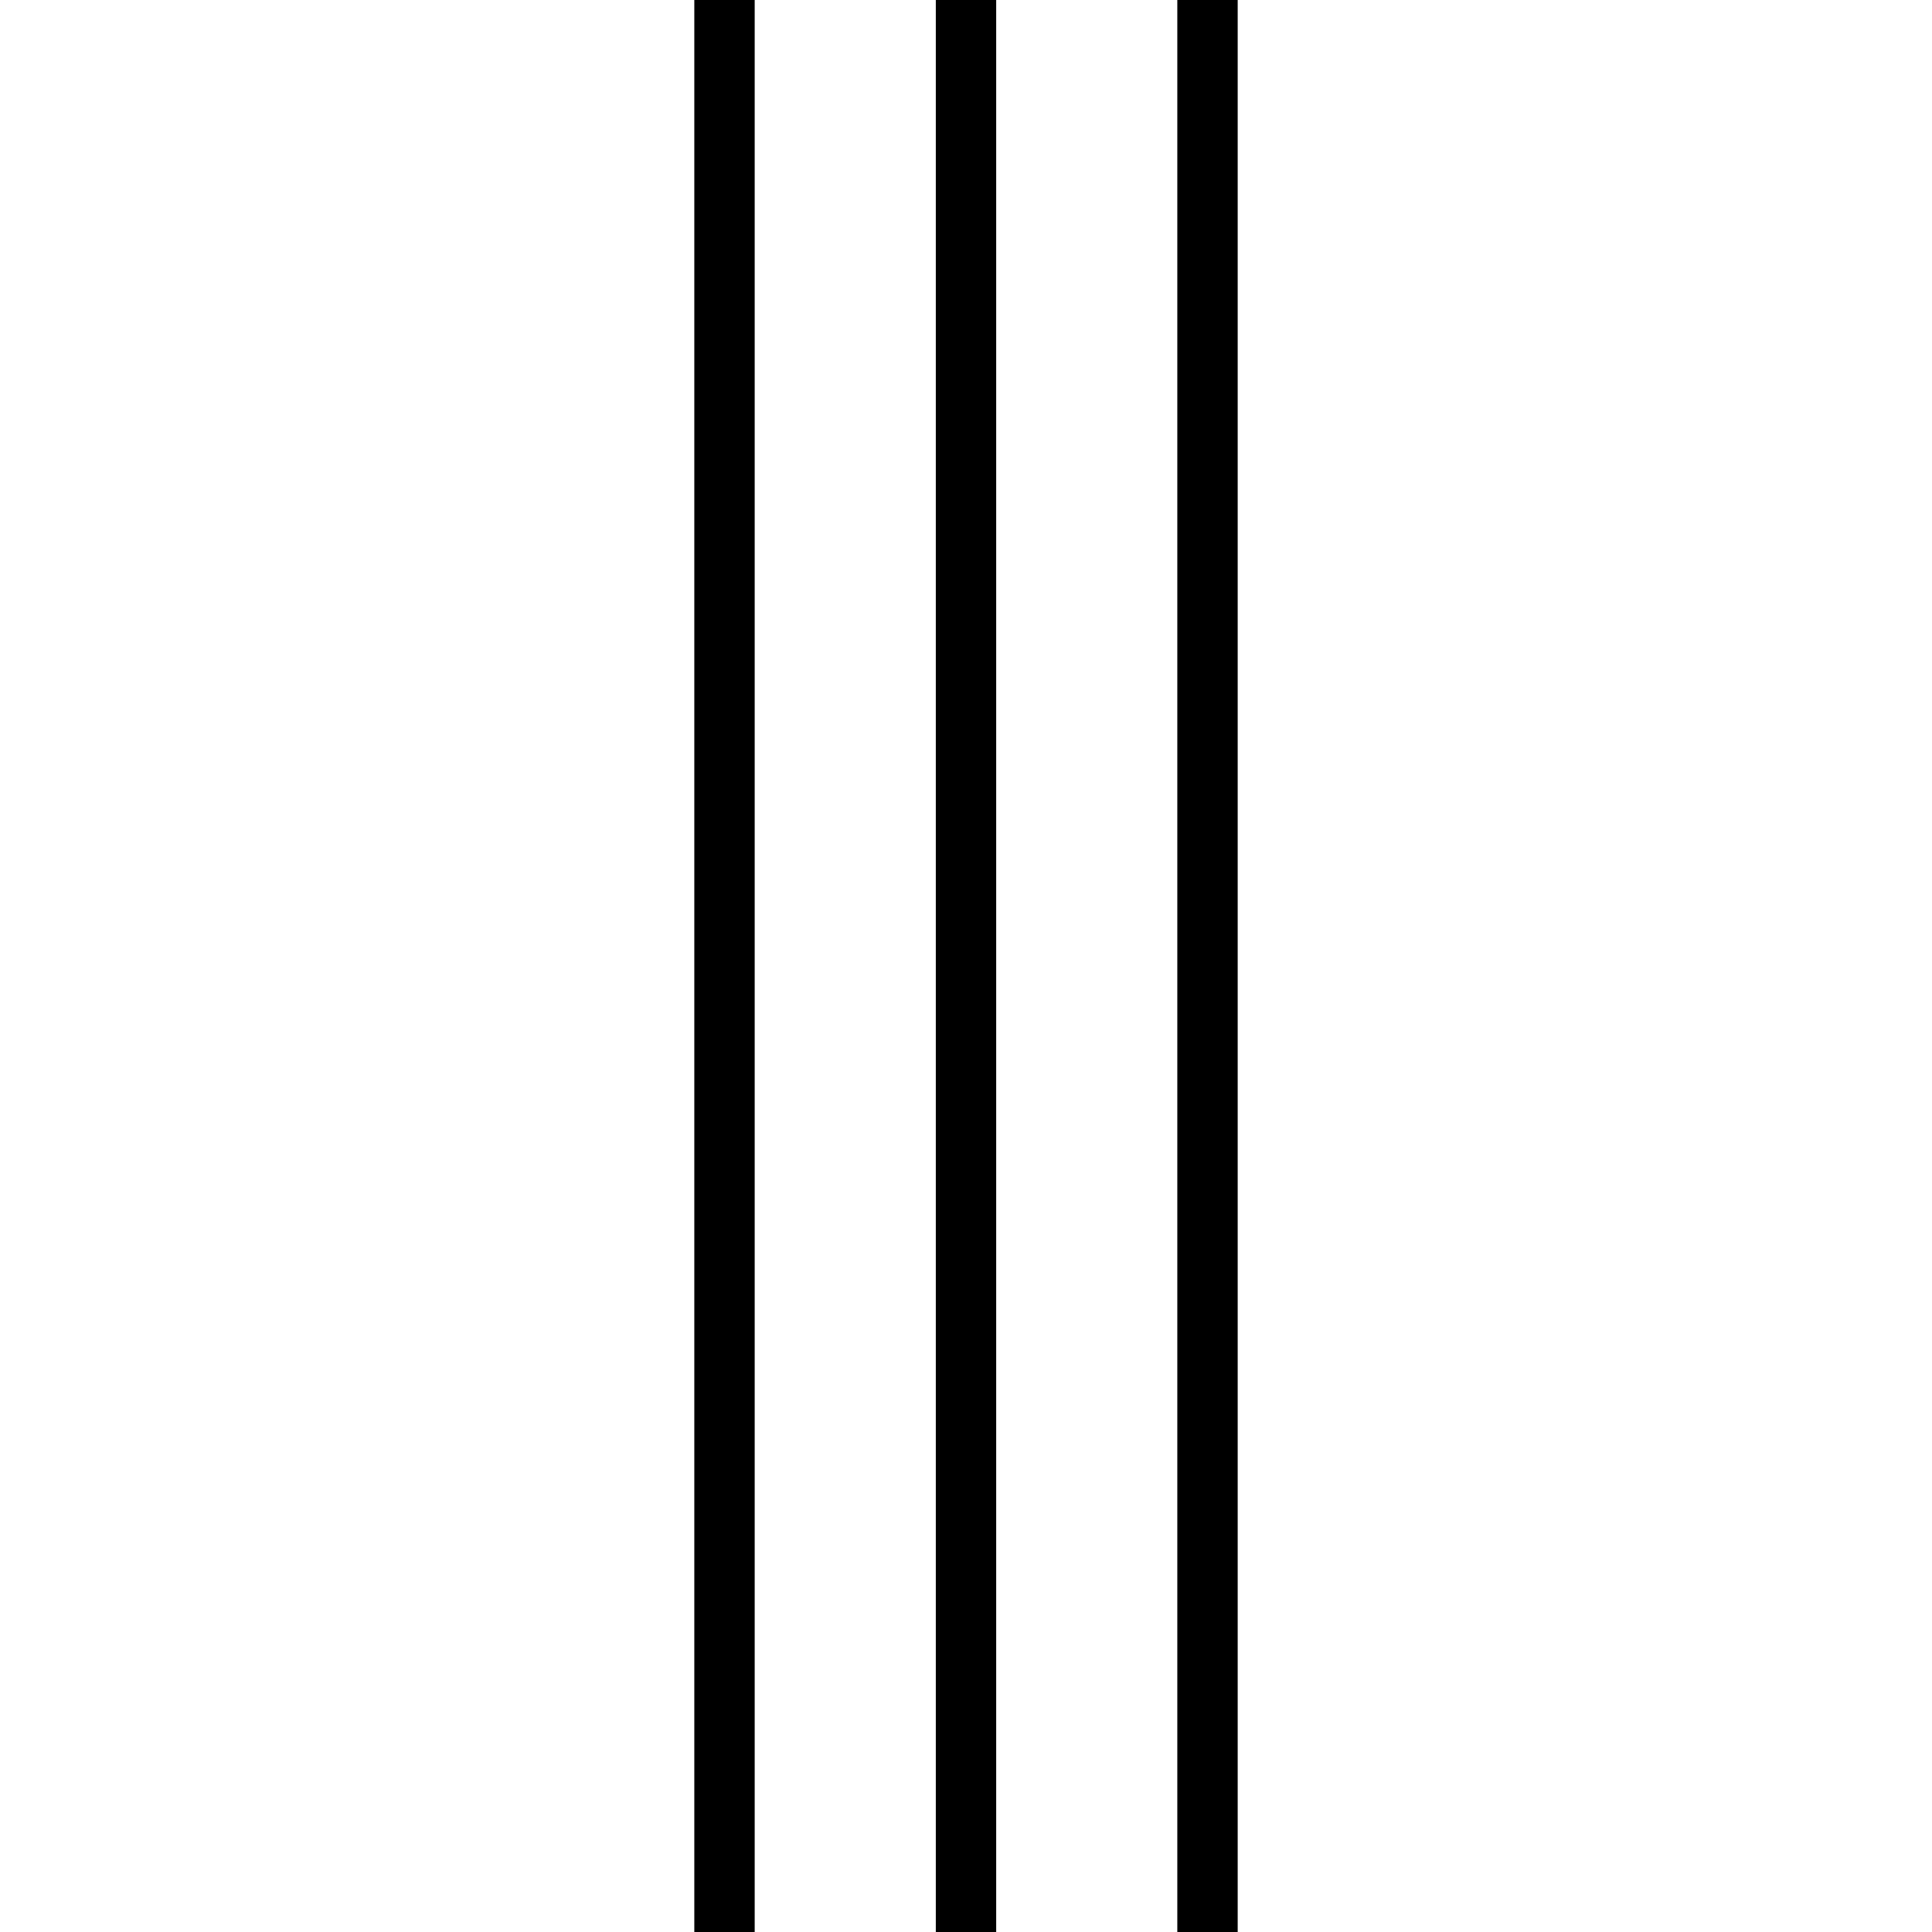
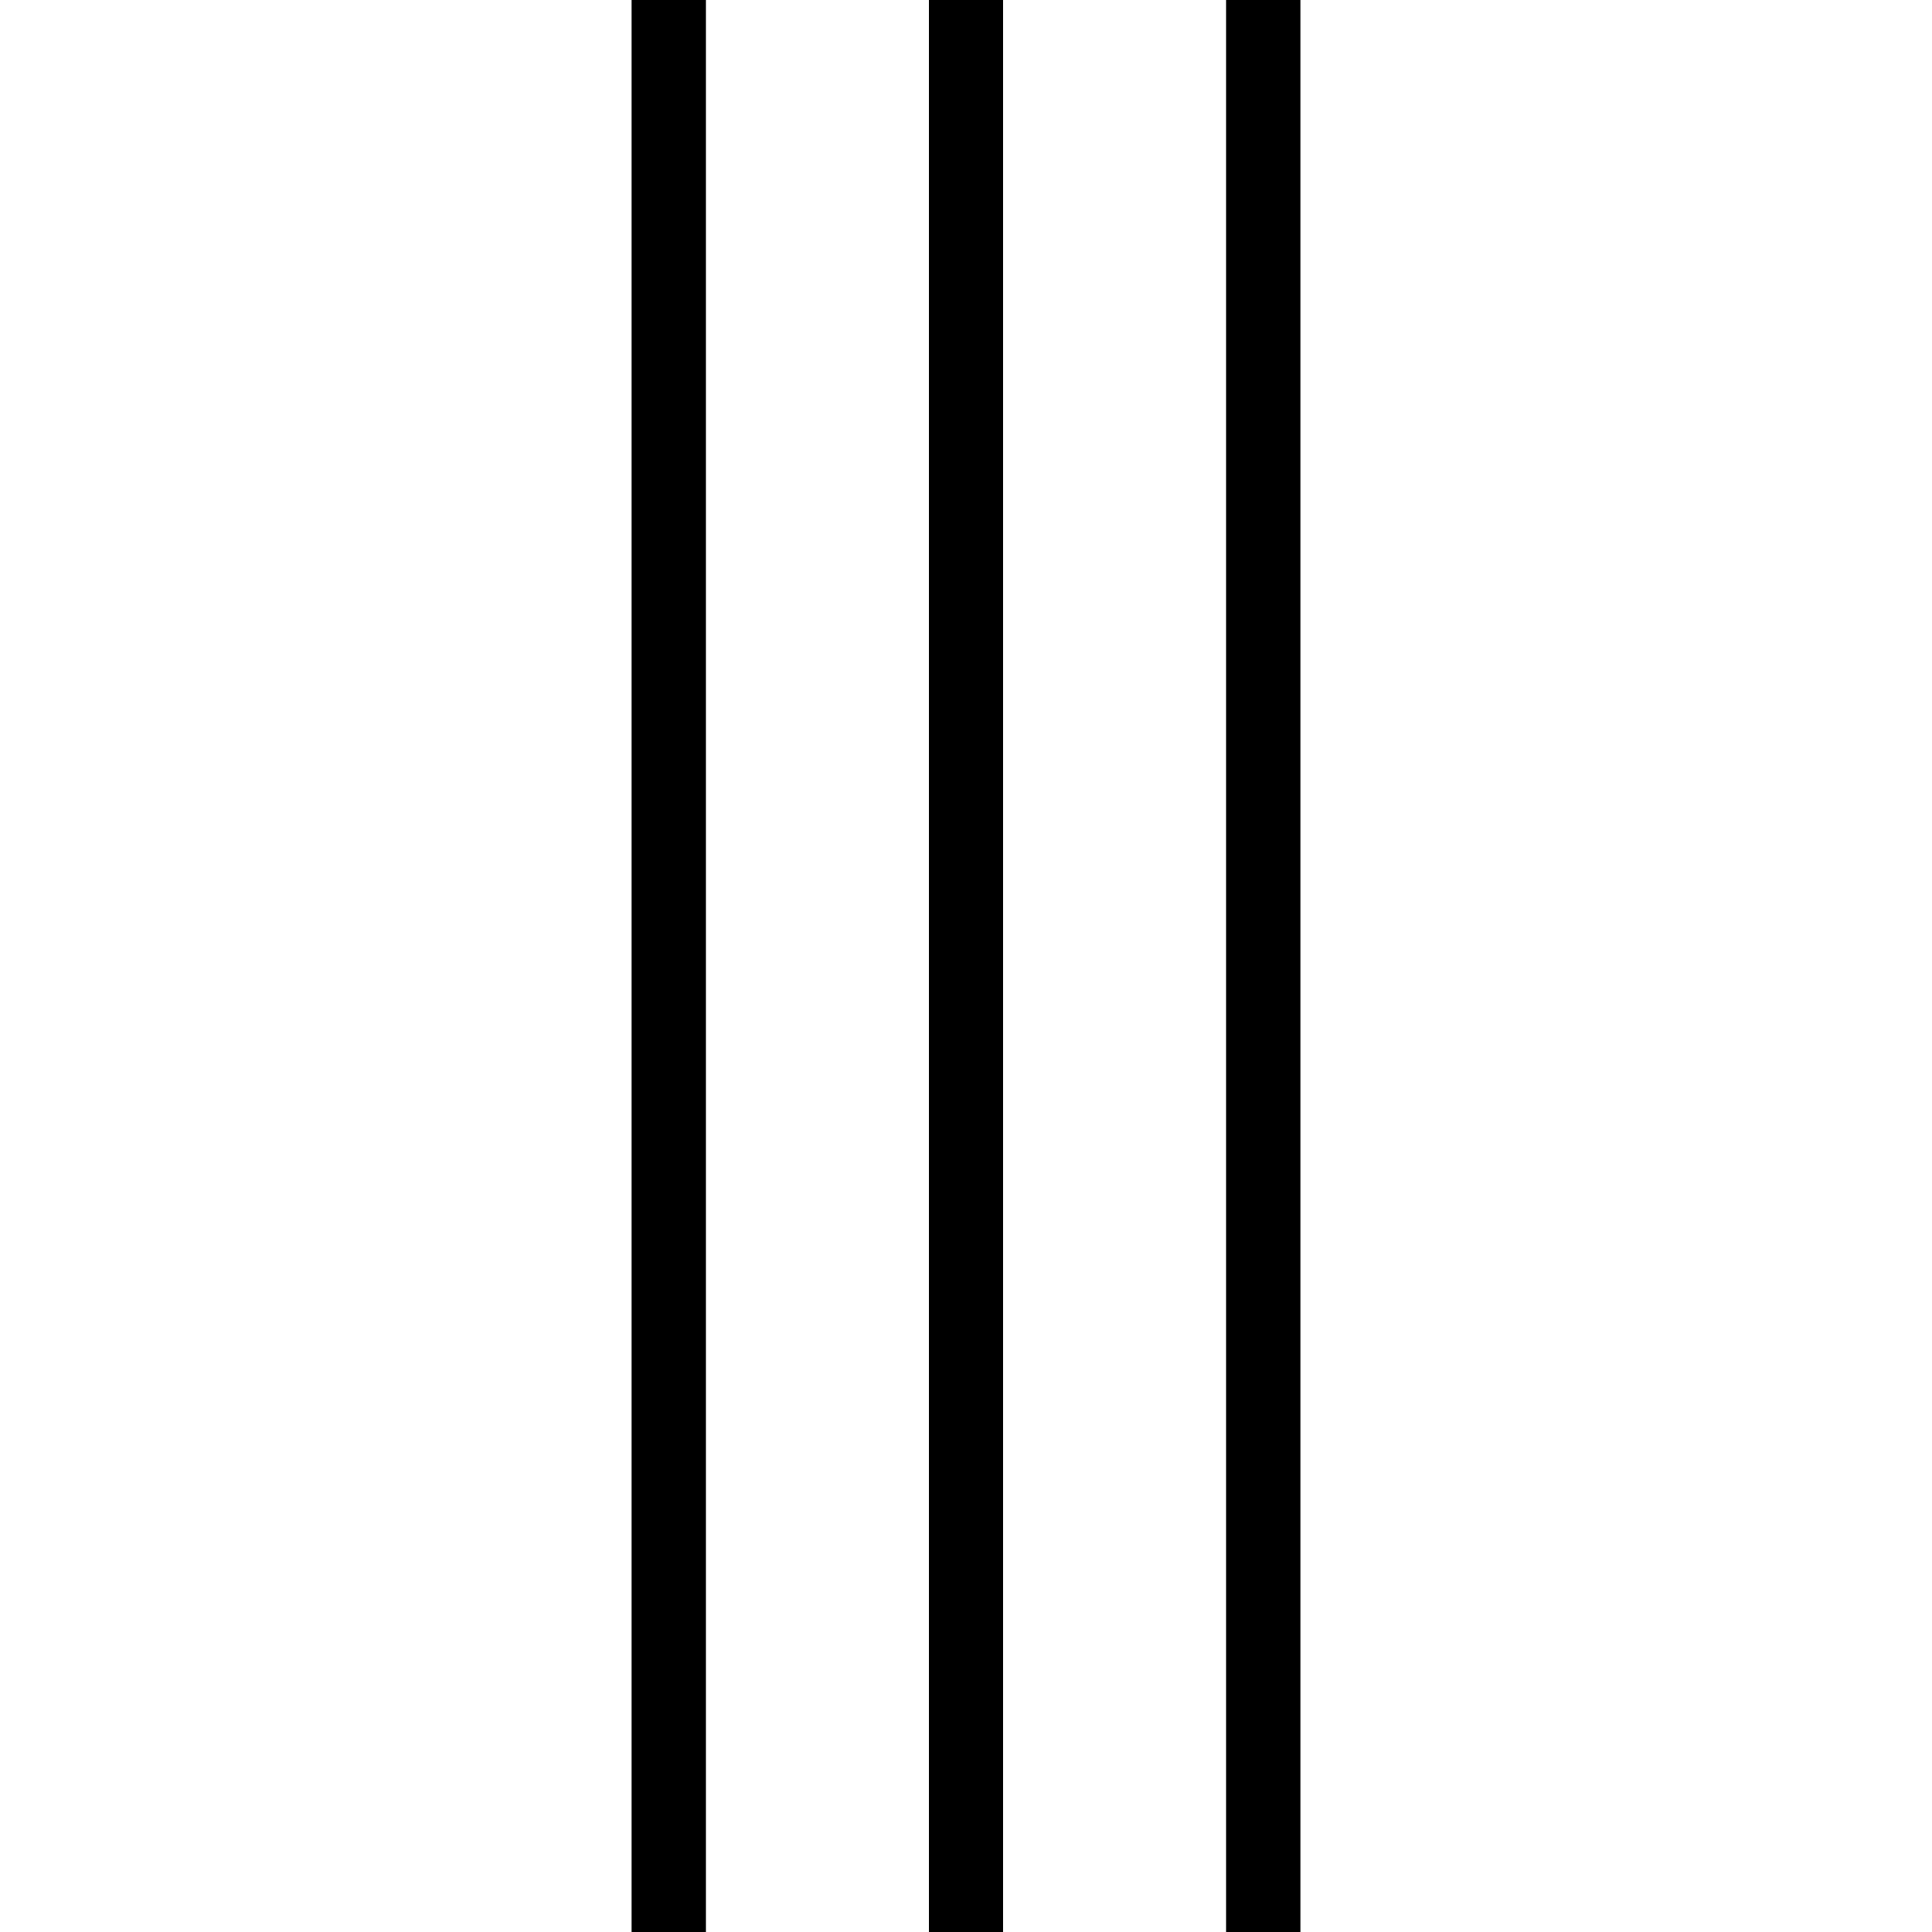
- <svg xmlns="http://www.w3.org/2000/svg" version="1.1" id="Capa_1" x="0px" y="0px" viewBox="0 0 64 64" style="enable-background:new 0 0 64 64;" xml:space="preserve">
+ <svg xmlns="http://www.w3.org/2000/svg" version="1.1" id="Capa_1" x="0px" y="0px" viewBox="0 0 52 52" style="enable-background:new 0 0 52 52;" xml:space="preserve">
  <g>
-     <g>
-       <rect x="23" width="2" height="64" />
-       <rect x="31" width="2" height="64" />
-       <rect x="39" width="2" height="64" />
-     </g>
+     <rect x="17" width="2" height="52" />
+     <rect x="25" width="2" height="52" />
+     <rect x="33" width="2" height="52" />
  </g>
</svg>
